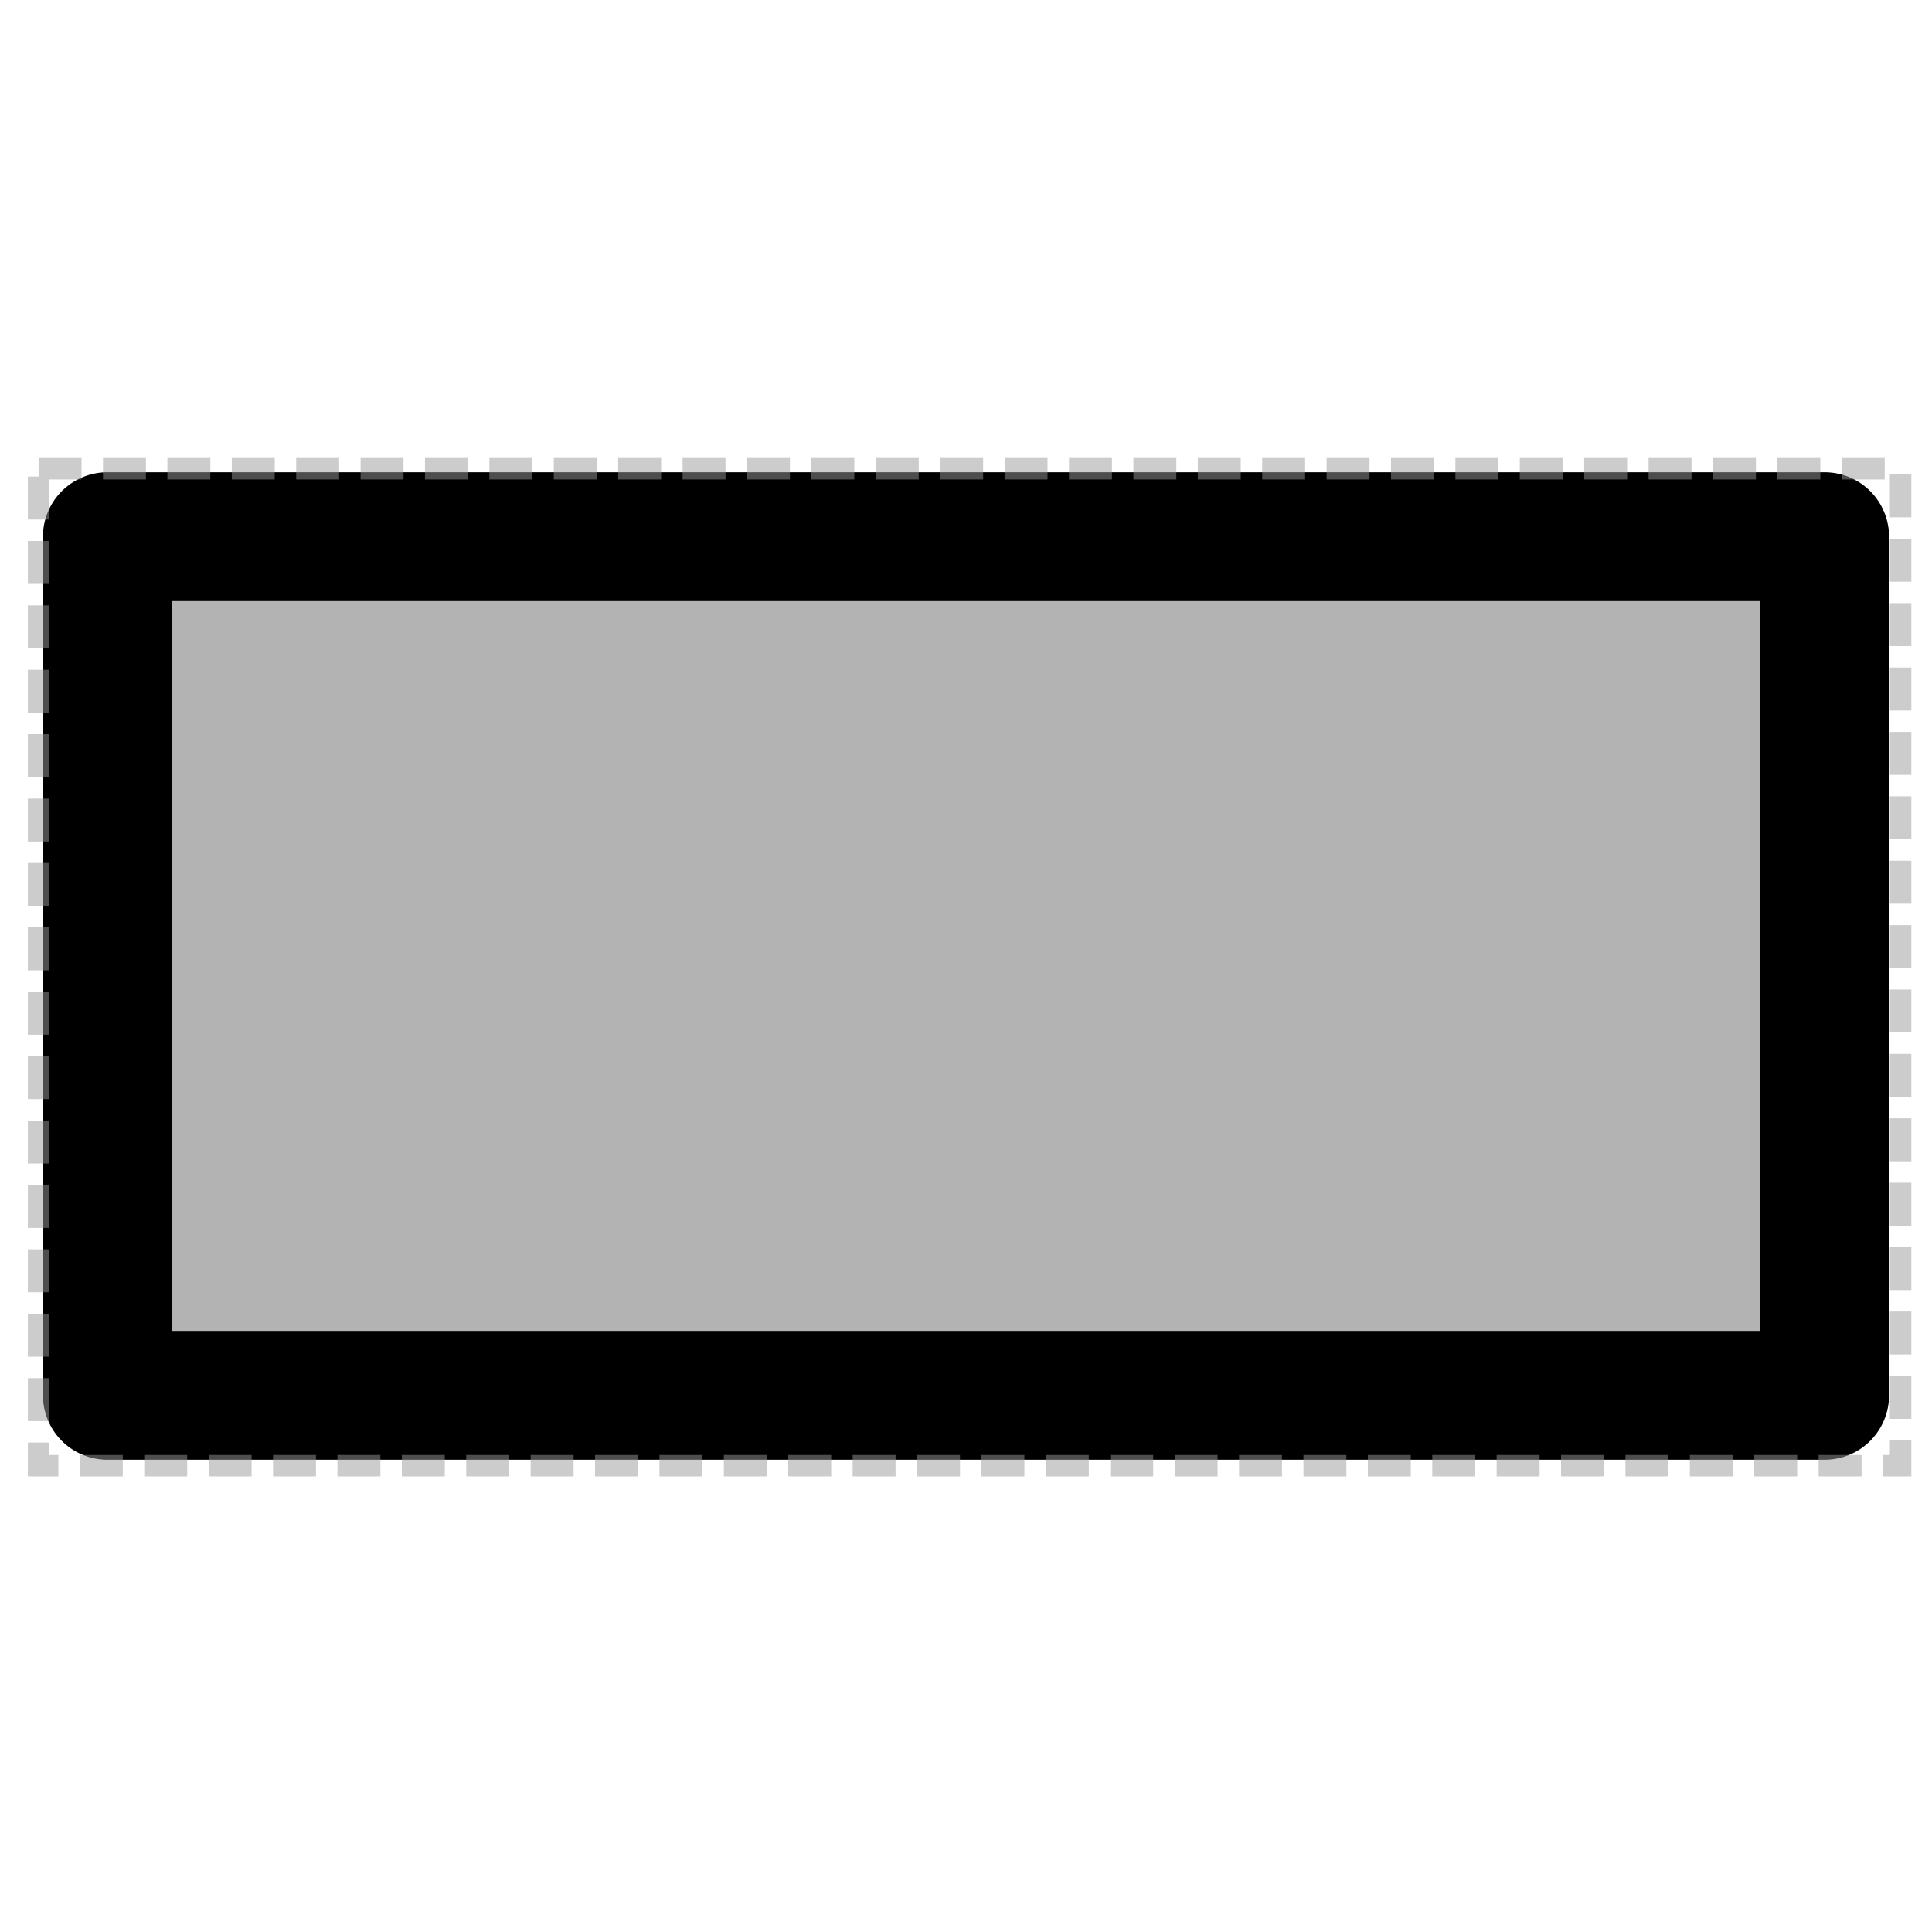
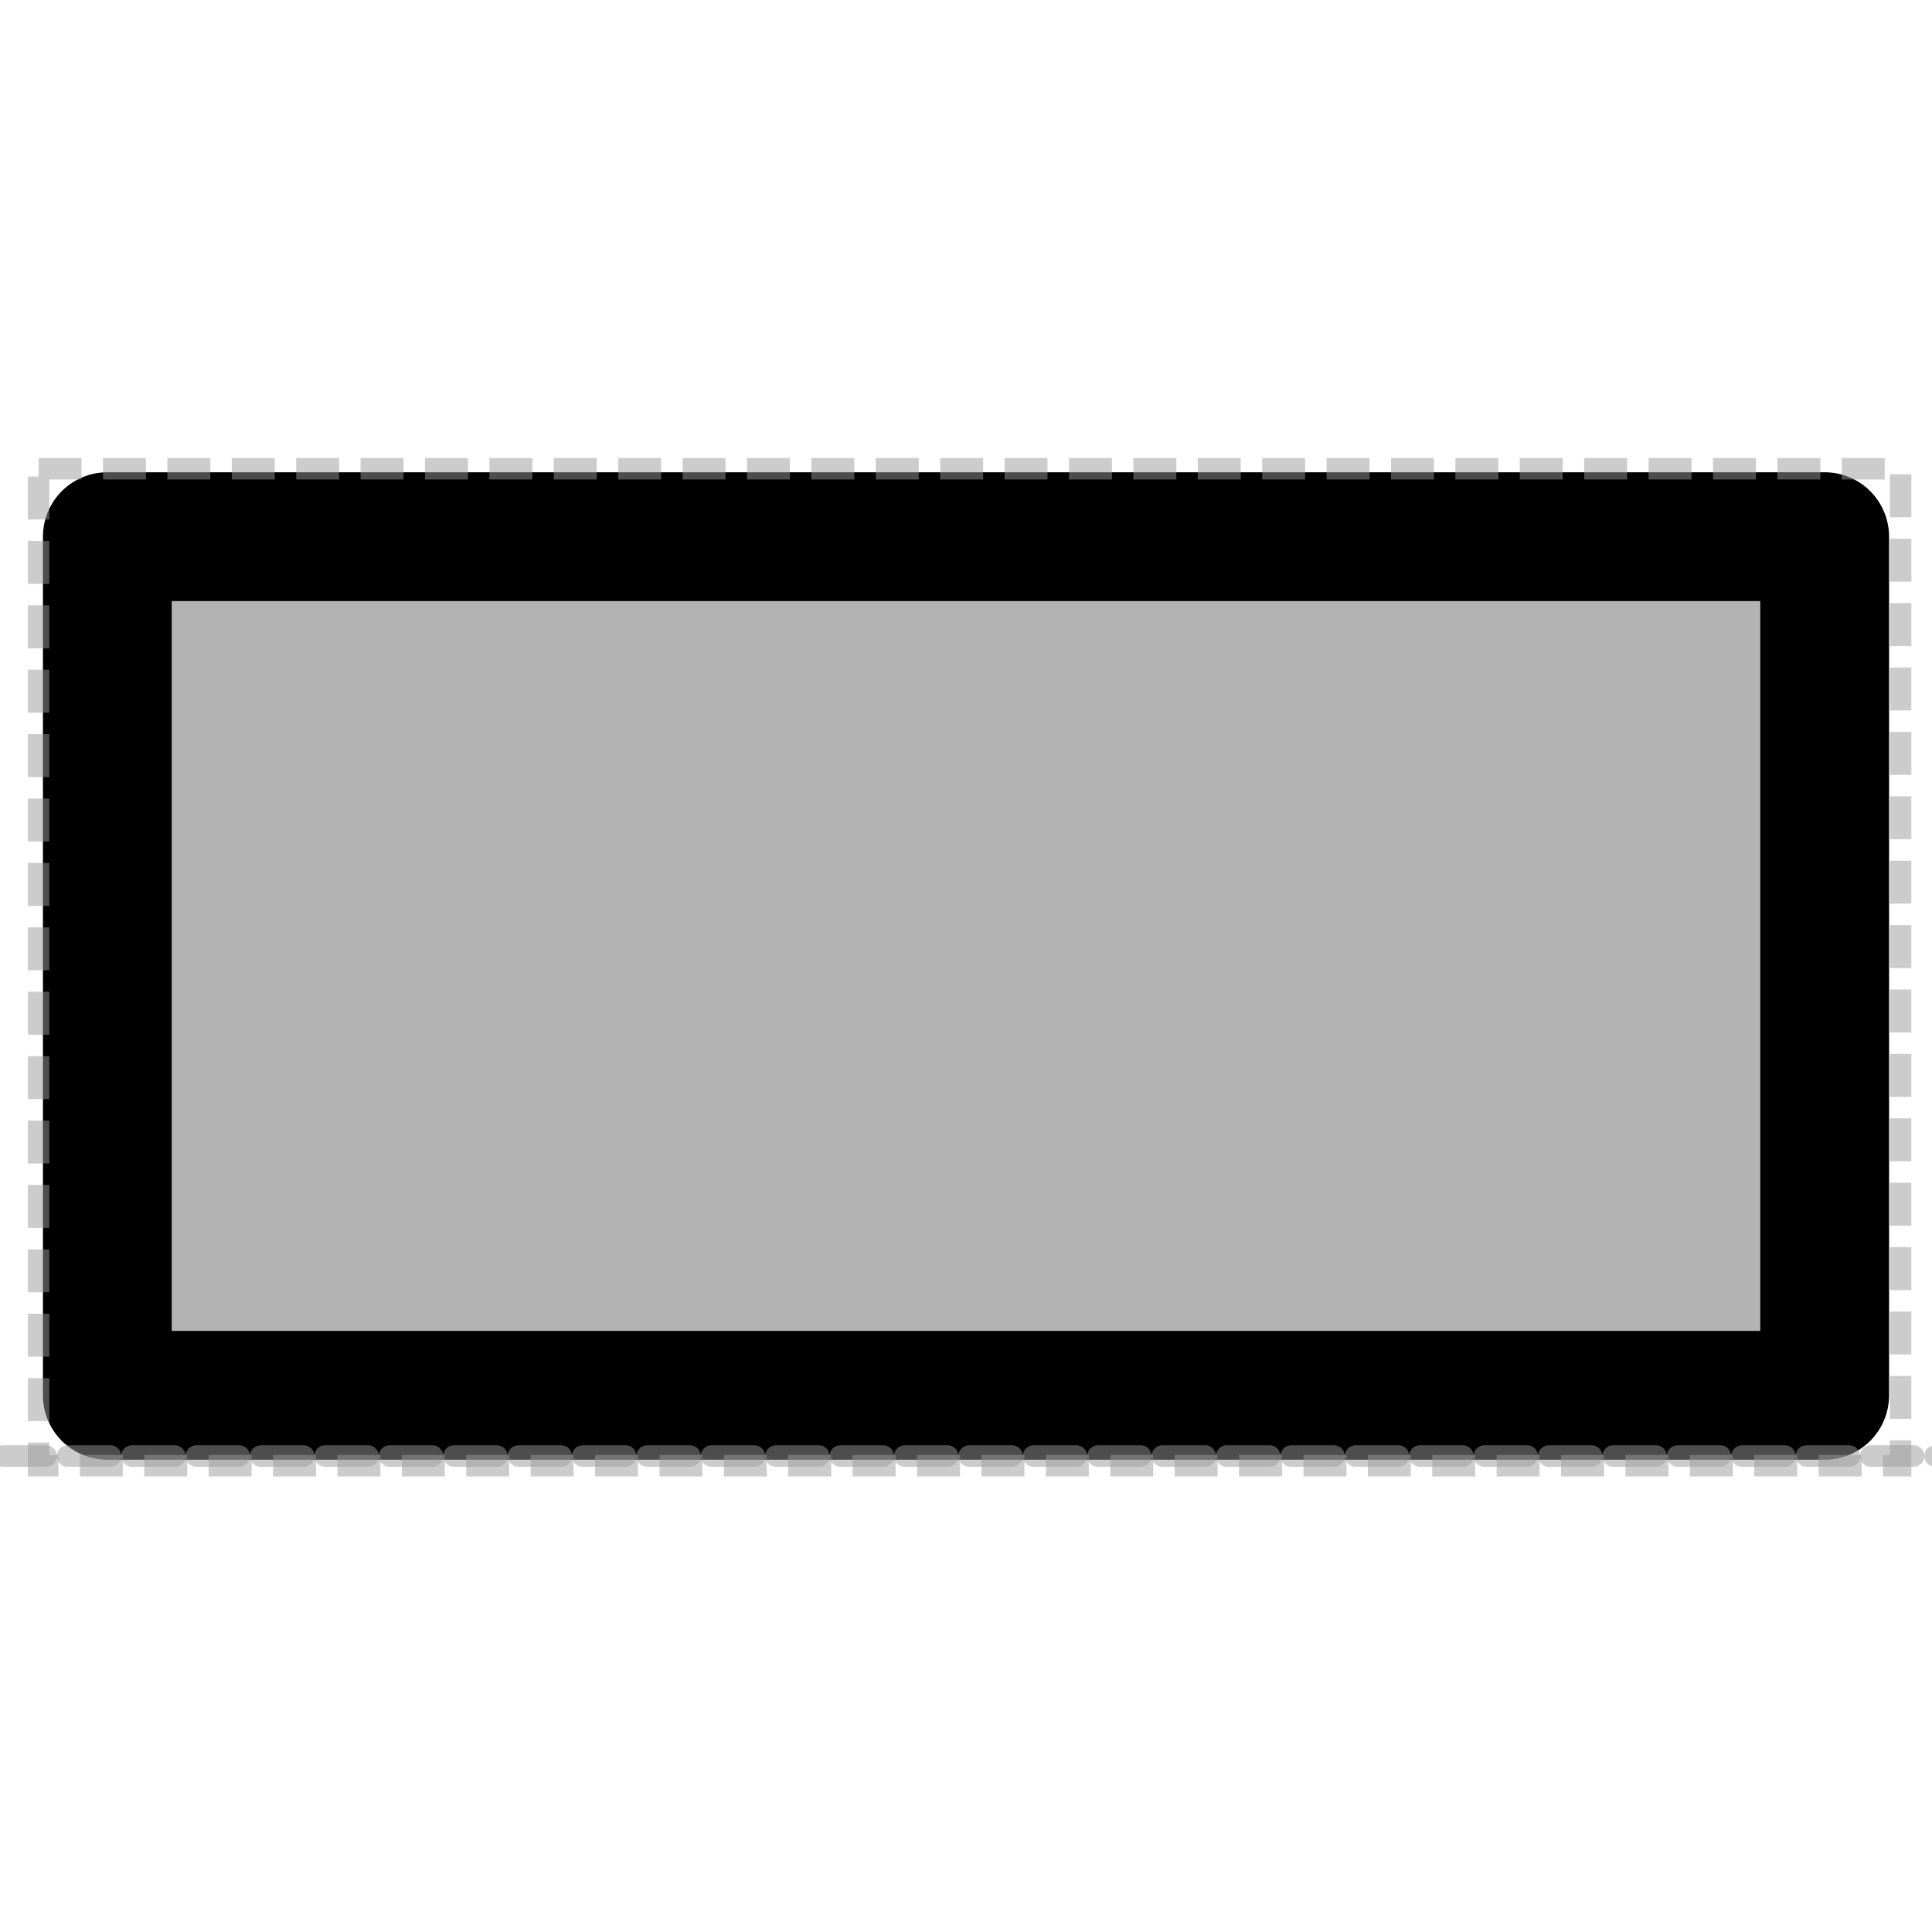
<svg xmlns="http://www.w3.org/2000/svg" viewBox="0 0 45 45" version="1.1" xml:space="preserve" x="0px" y="0px" width="0.5in" height="0.5in" id="svg2">
  <defs id="defs4">
    <style type="text/css" id="style6">
      path,circle,polygon {
        stroke:#000000;
        stroke-width: 3;
        stroke-linecap: round;
        stroke-linejoin: round;
        fill: none
      }</style>
  </defs>
  <path d="m 2.5,12.5 0,20 40,0 0,-20 z" id="path8" style="fill:#b3b3b3;stroke:#000000;stroke-width:3;stroke-linecap:round;stroke-linejoin:round" />
  <rect style="opacity:0.5;fill:none;fill-opacity:1;stroke:#999999;stroke-width:0.5;stroke-miterlimit:4;stroke-dasharray:1, 0.5;stroke-dashoffset:0;stroke-opacity:1" id="rect4159" width="43.37" height="23.221" x="0.899" y="10.918" />
+   <path style="opacity:0.5;fill:#b3b3b3;fill-opacity:1;stroke:#999999;stroke-width:0.5;stroke-linecap:round;stroke-linejoin:round;stroke-miterlimit:4;stroke-dasharray:1, 0.5;stroke-dashoffset:0;stroke-opacity:1" d="m -5.927,33.914 c 56.853,0 56.853,0 56.853,0" id="path4161" />
</svg>
